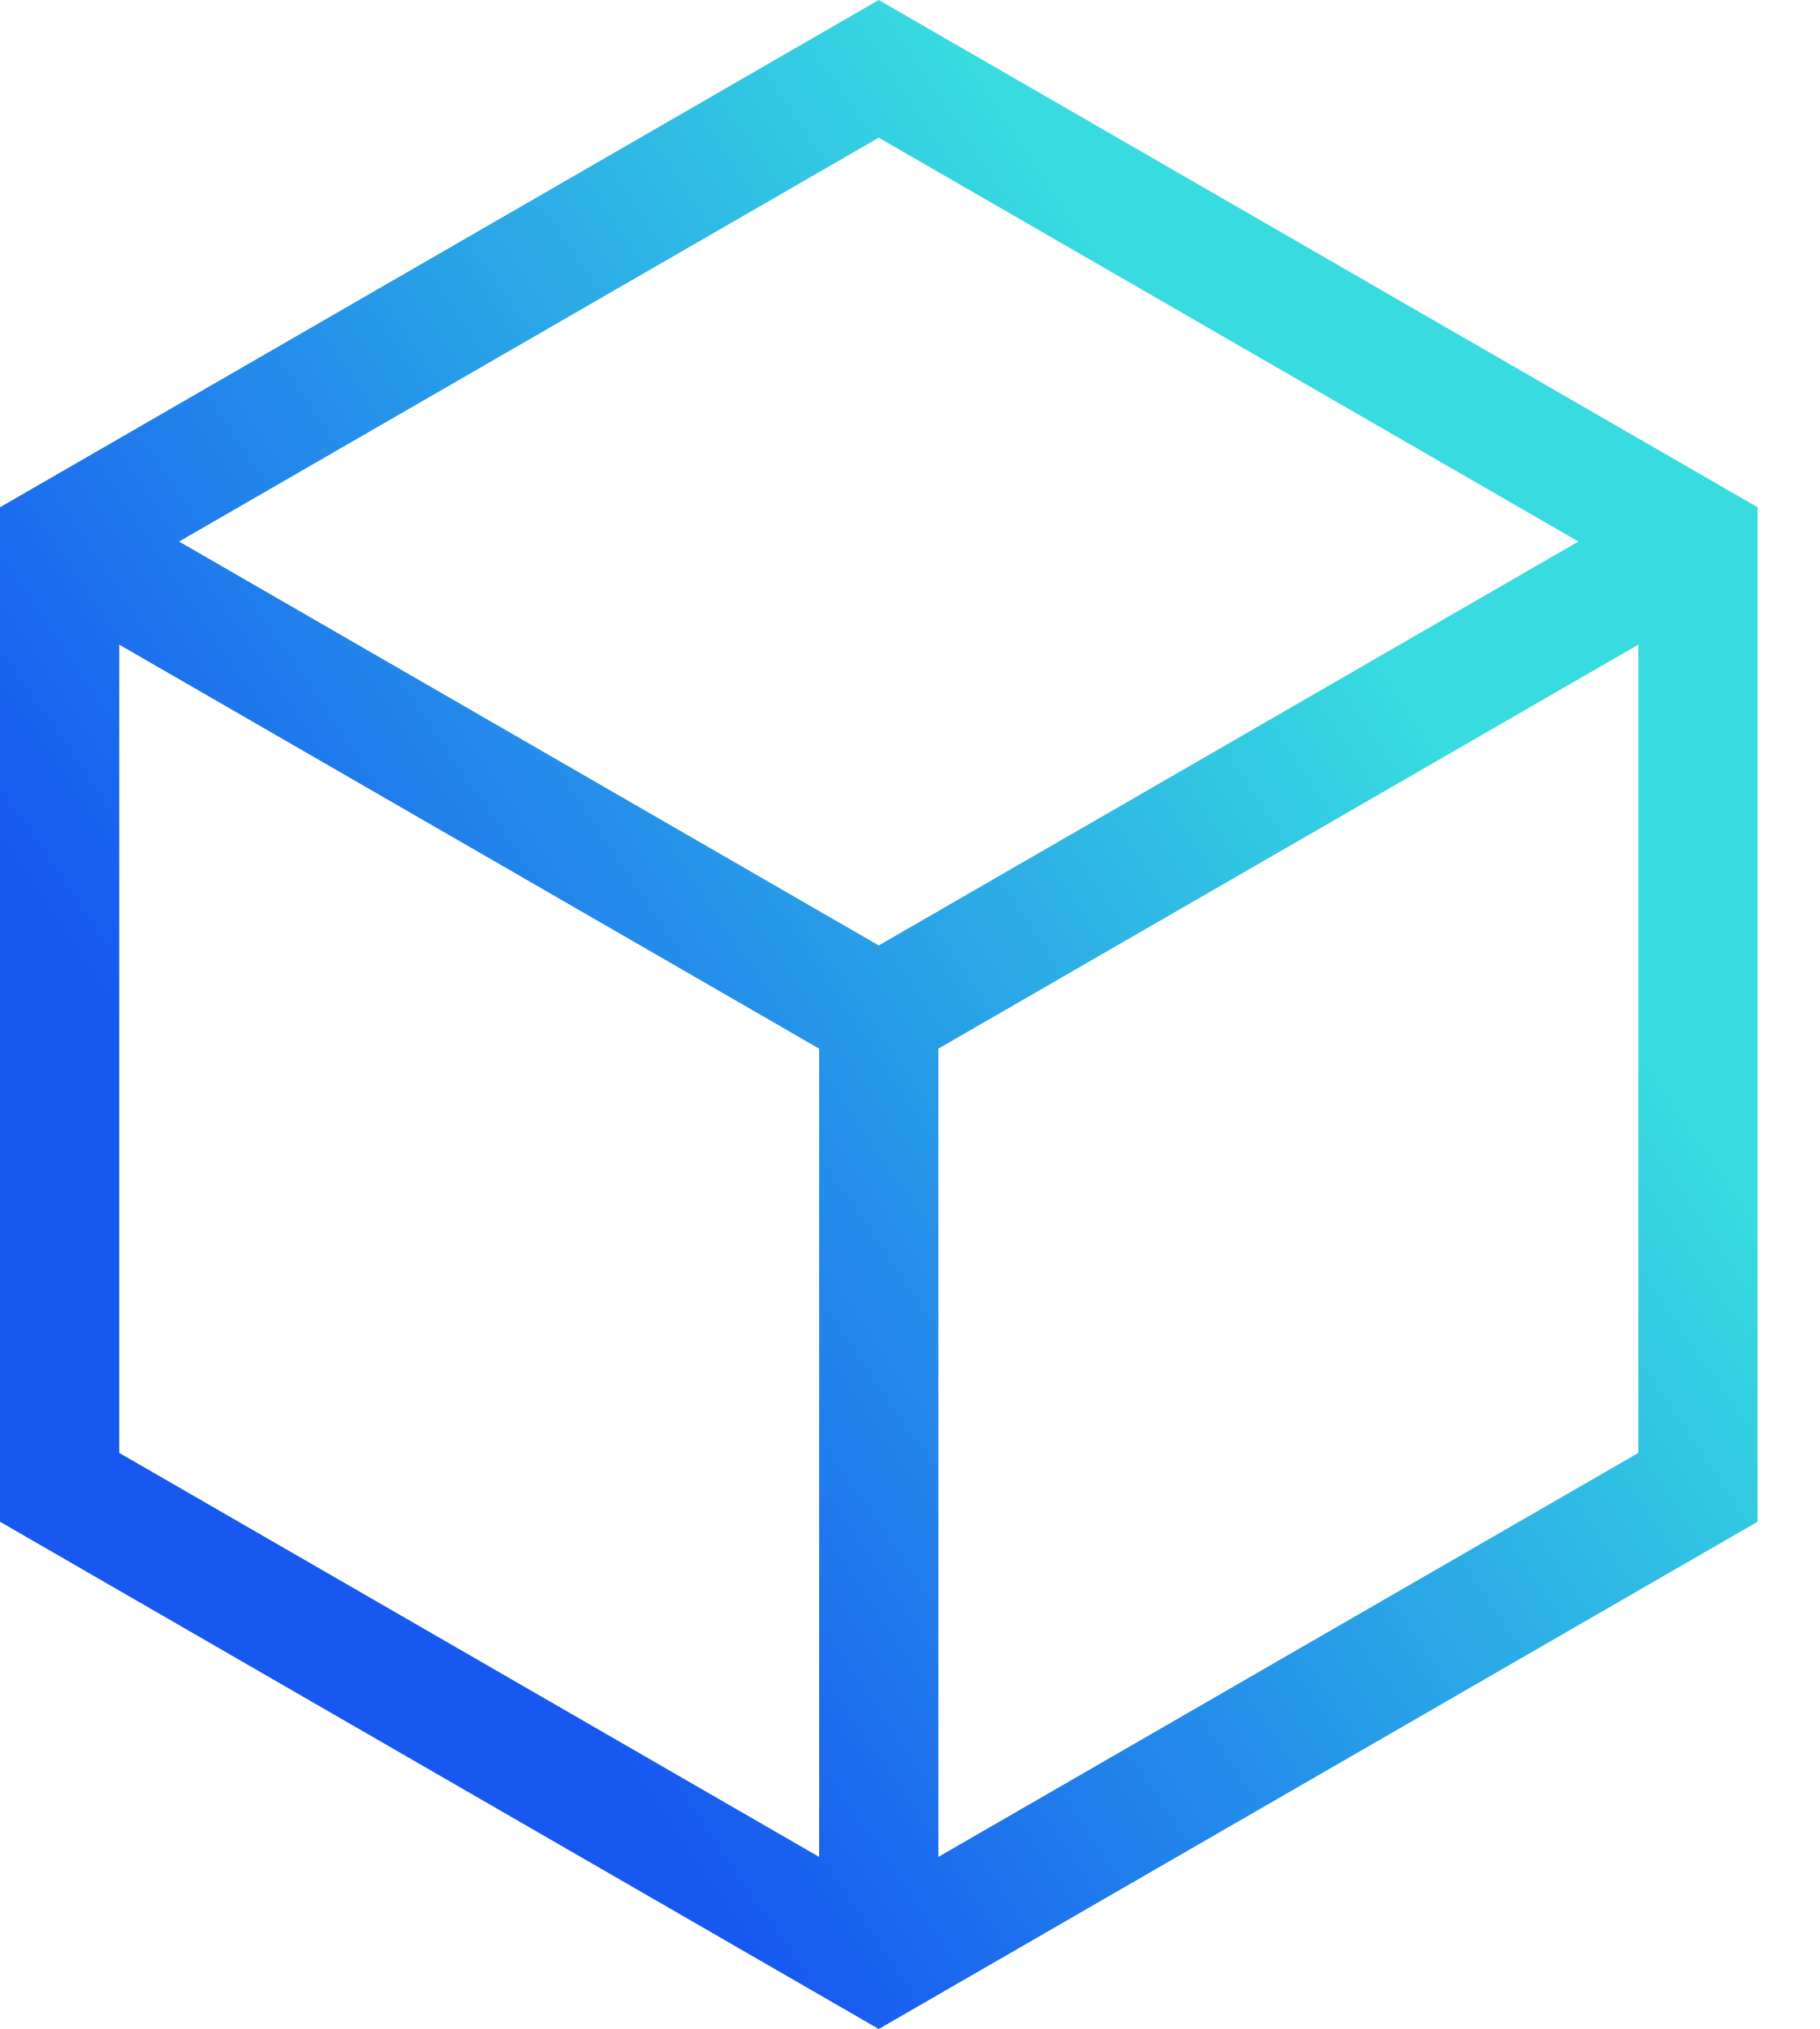
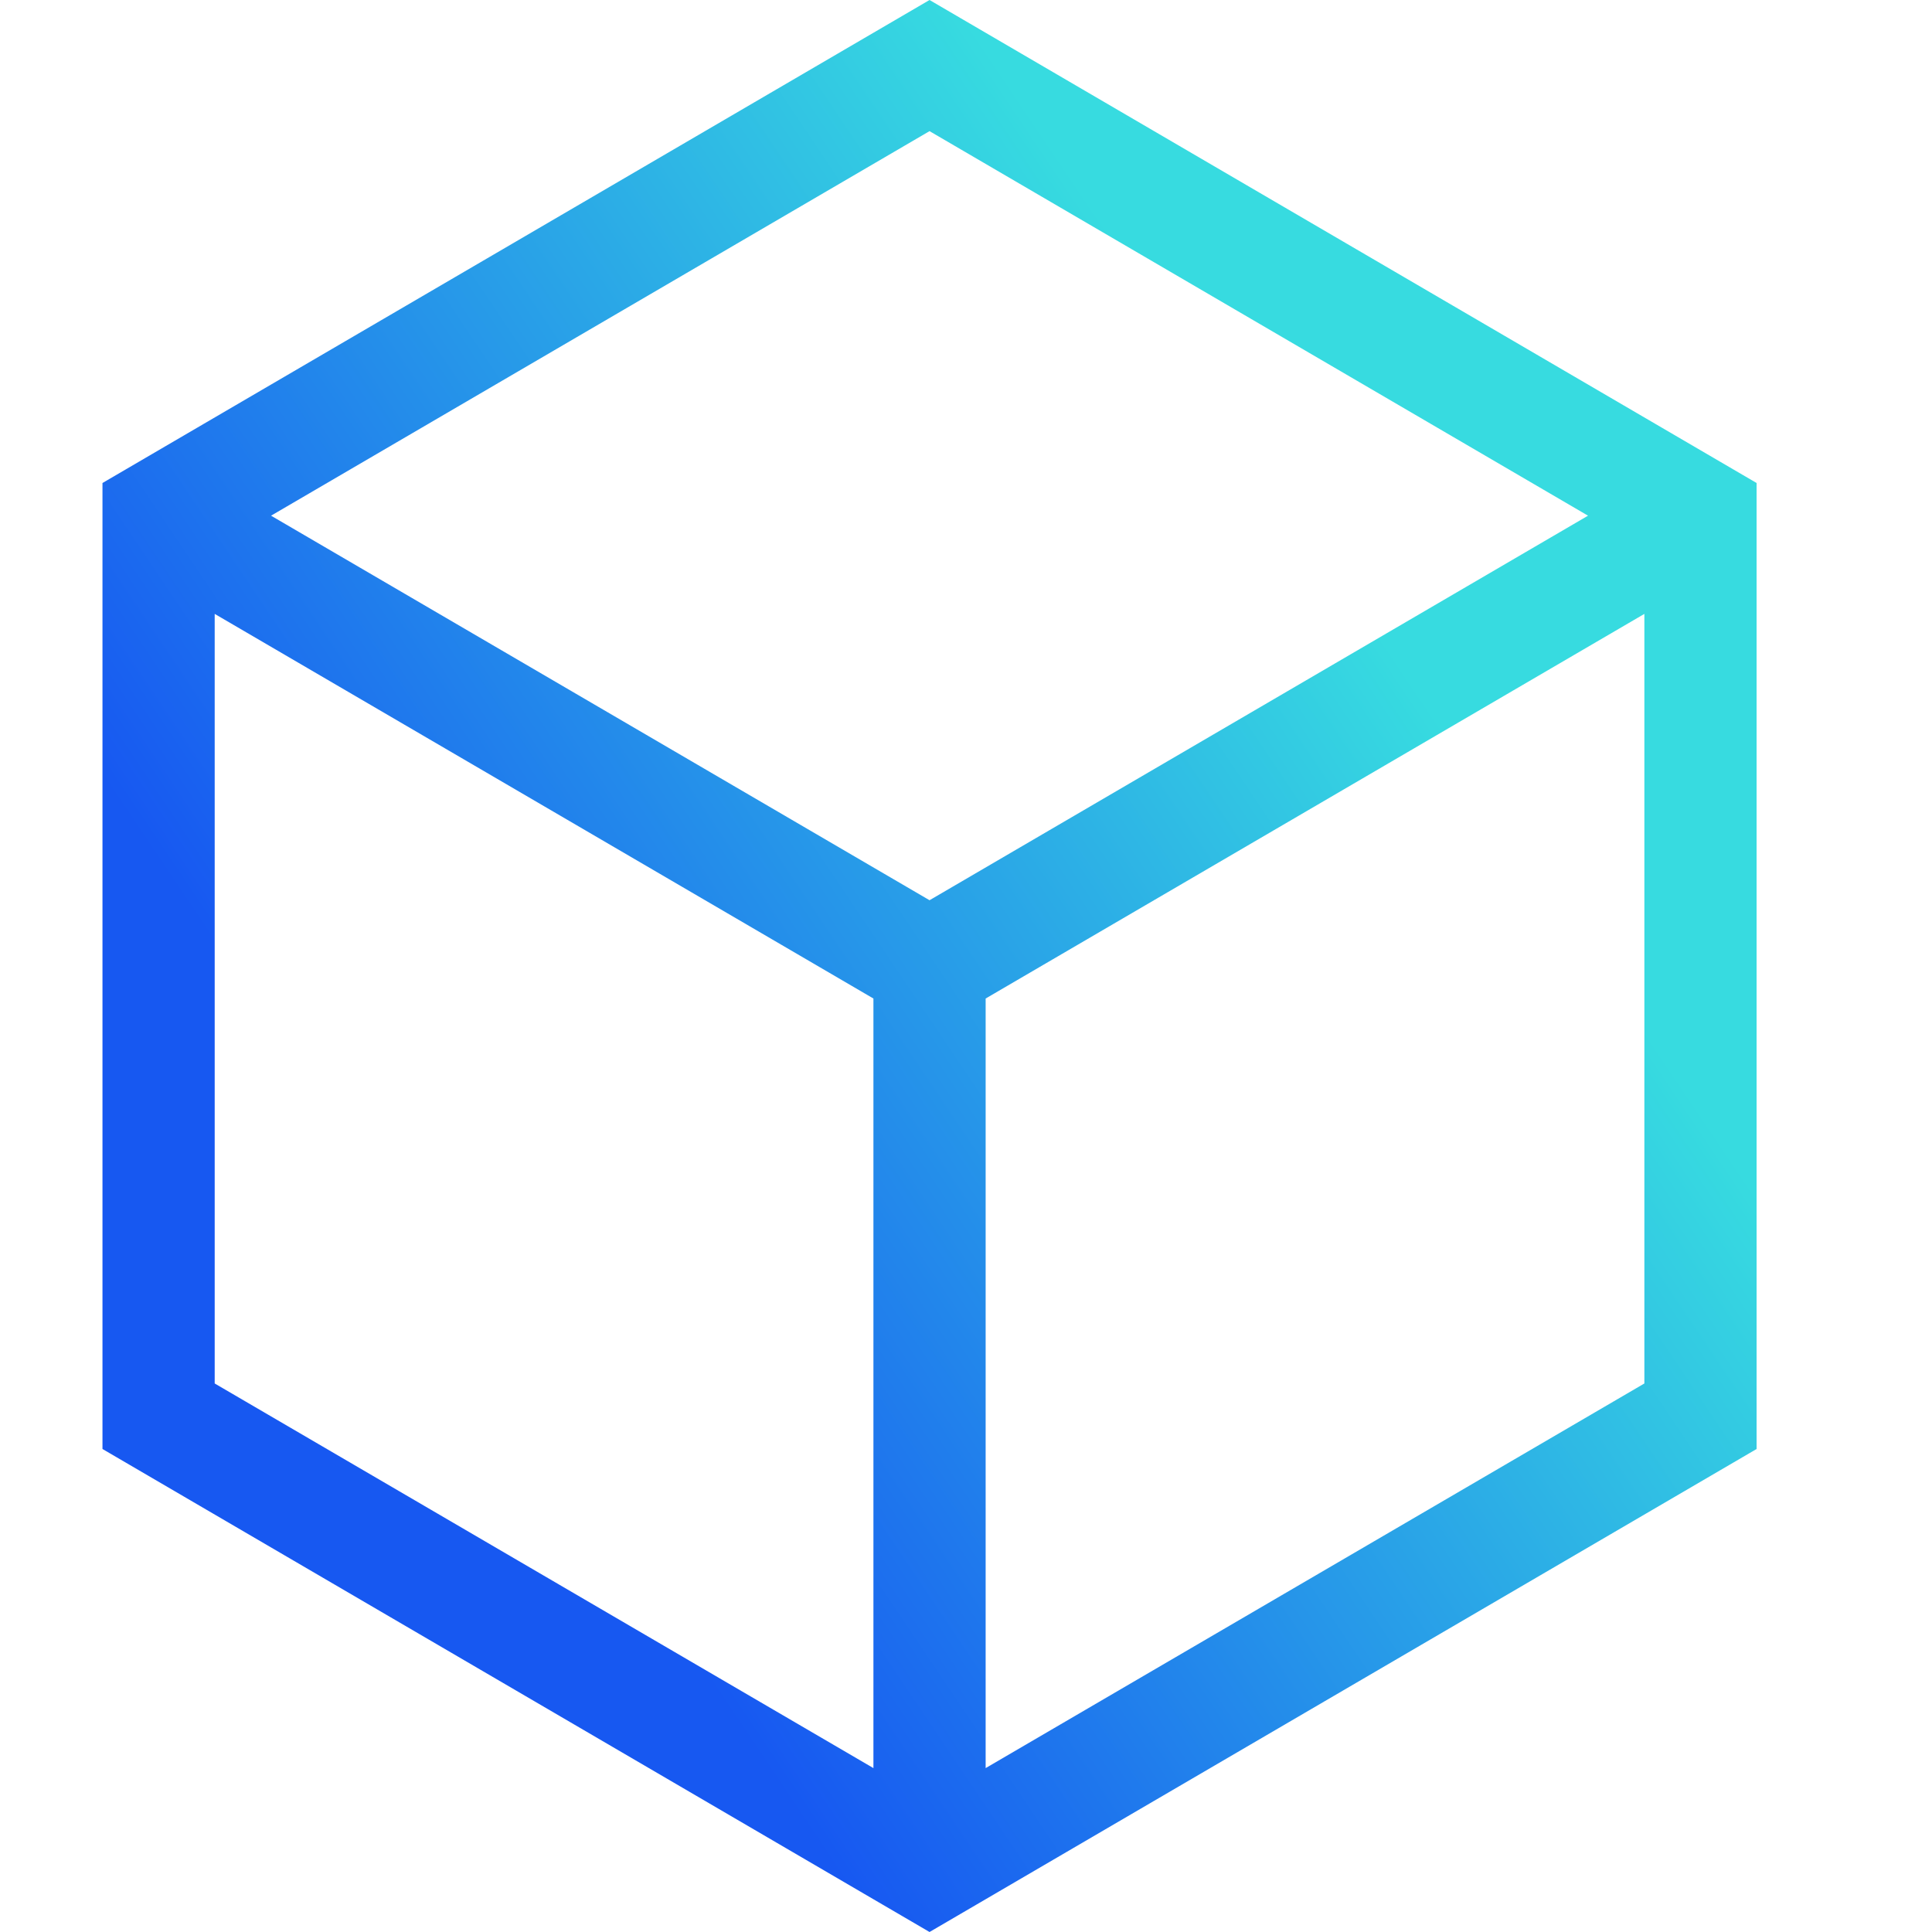
- <svg xmlns="http://www.w3.org/2000/svg" width="26px" height="29px" viewBox="0 0 26 29" version="1.1">
+ <svg xmlns="http://www.w3.org/2000/svg" width="24px" height="24px" viewBox="0 0 24 24" version="1.1">
  <defs>
-     <linearGradient x1="76.788%" y1="31.155%" x2="24.274%" y2="72.281%" id="linearGradient-1">
+     <linearGradient x1="76.183%" y1="31.155%" x2="24.855%" y2="72.281%" id="linearGradient-1">
      <stop stop-color="#37DBE0" offset="0%" />
      <stop stop-color="#1758F1" offset="100%" />
    </linearGradient>
  </defs>
-   <g id="_Assets" stroke="none" stroke-width="1" fill="none" fill-rule="evenodd">
-     <g id="Icon/Hefe" transform="translate(-4, 0)" fill="url(#linearGradient-1)">
-       <g id="cube" transform="translate(4, 0)">
-         <path d="M12.557,0 L0,7.25 L0,21.75 L12.557,29 L25.115,21.75 L25.115,7.25 L12.557,0 Z M22.555,7.74 L12.557,13.513 L2.559,7.74 L12.557,1.968 L22.555,7.74 Z M1.704,9.214 L11.705,14.988 L11.705,26.54 L1.704,20.766 L1.704,9.214 Z M13.409,26.54 L13.409,14.988 L23.411,9.214 L23.411,20.766 L13.409,26.54 Z" id="Shape" />
+   <g id="icons/yeast" stroke="none" stroke-width="1" fill="none" fill-rule="evenodd">
+     <g id="Icon/Hefe" transform="translate(-2, 0)">
+       <g id="cube">
+         <path d="M13.547,0 L3.273,6 L3.273,18 L13.547,24 L23.821,18 L23.821,6 L13.547,0 Z M21.727,6.406 L13.547,11.183 L5.367,6.406 L13.547,1.629 L21.727,6.406 Z M4.667,7.626 L12.85,12.404 L12.85,21.964 L4.667,17.186 L4.667,7.626 Z M14.244,21.964 L14.244,12.404 L22.427,7.626 L22.427,17.186 L14.244,21.964 Z" id="Shape" fill="url(#linearGradient-1)" />
+         <polygon id="Path" points="0 0 27 0 27 24 0 24" />
      </g>
    </g>
  </g>
</svg>
